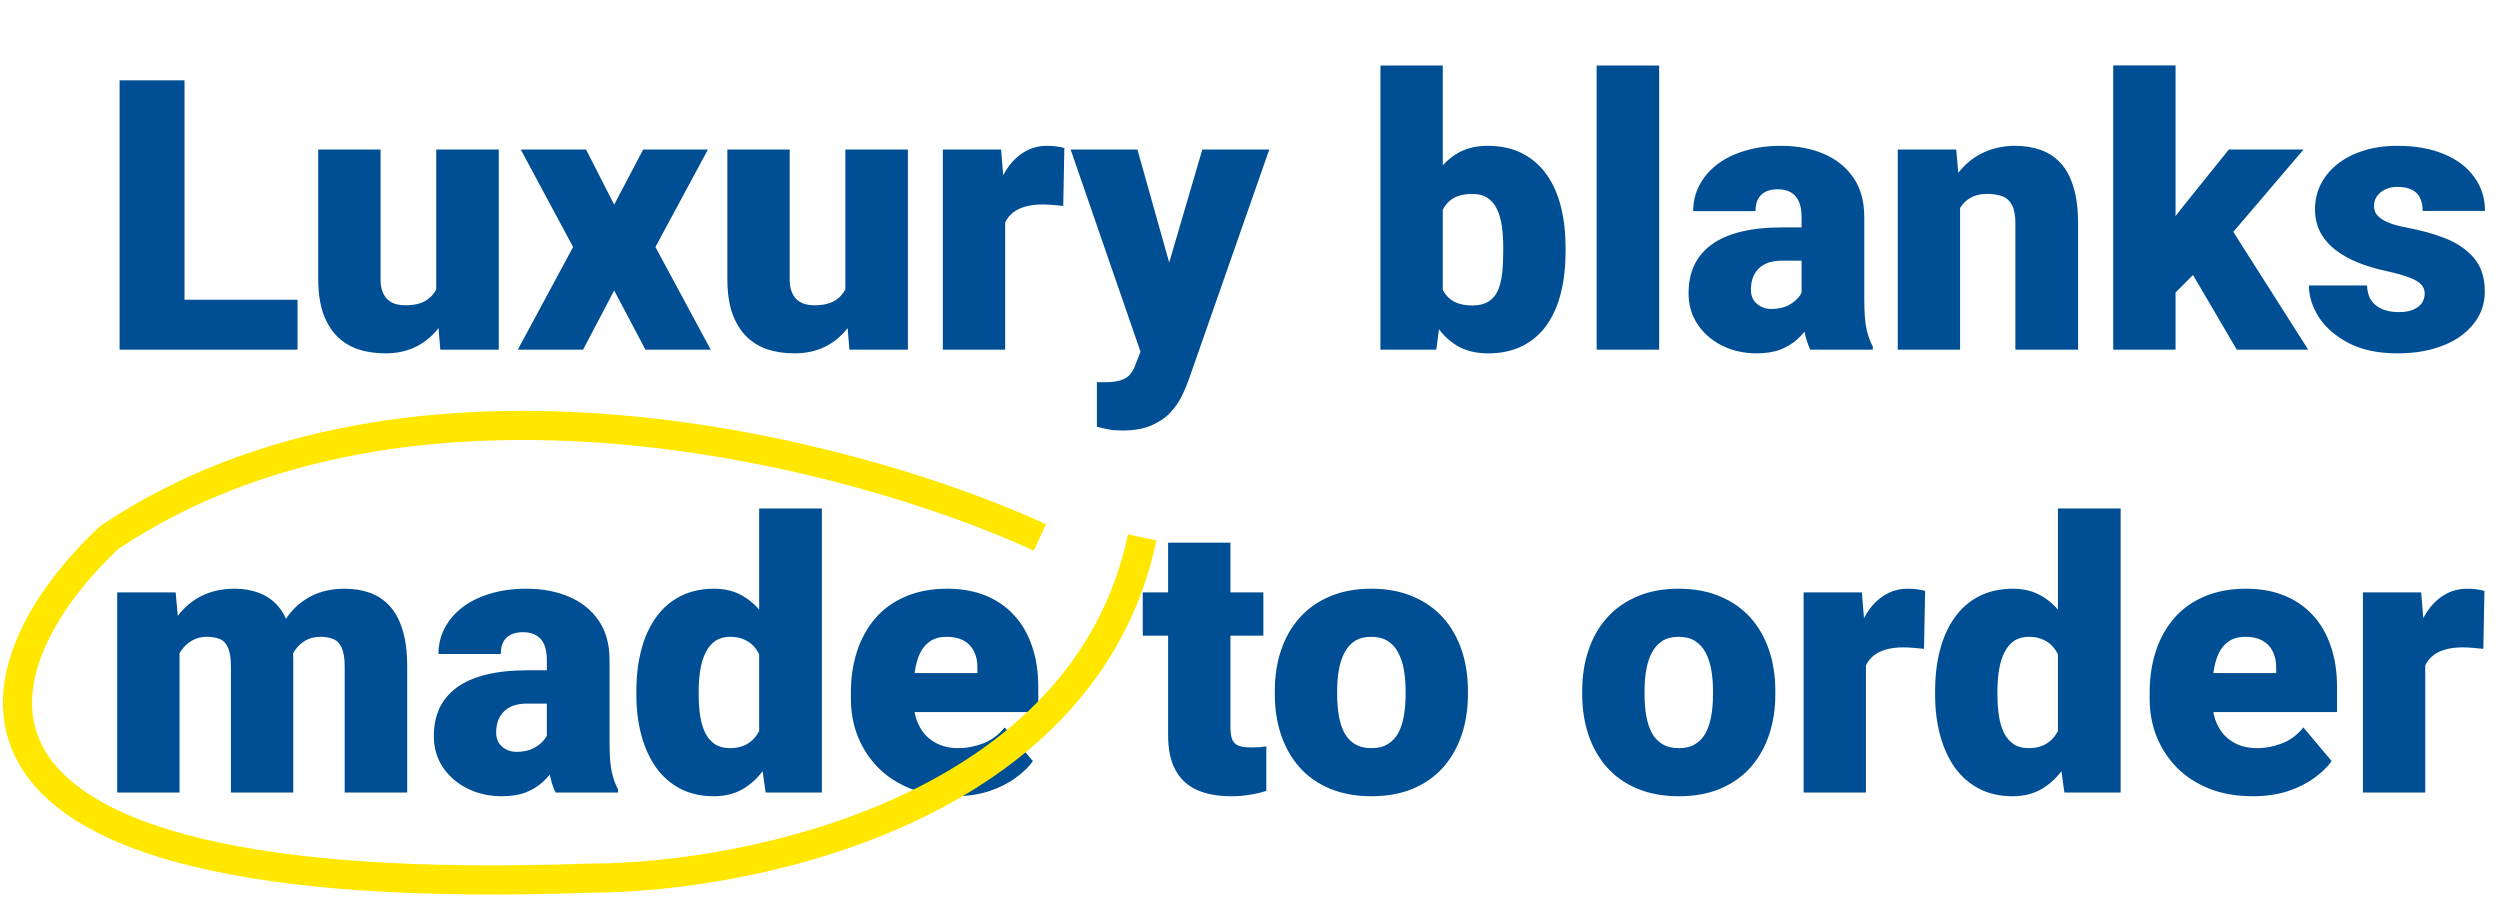
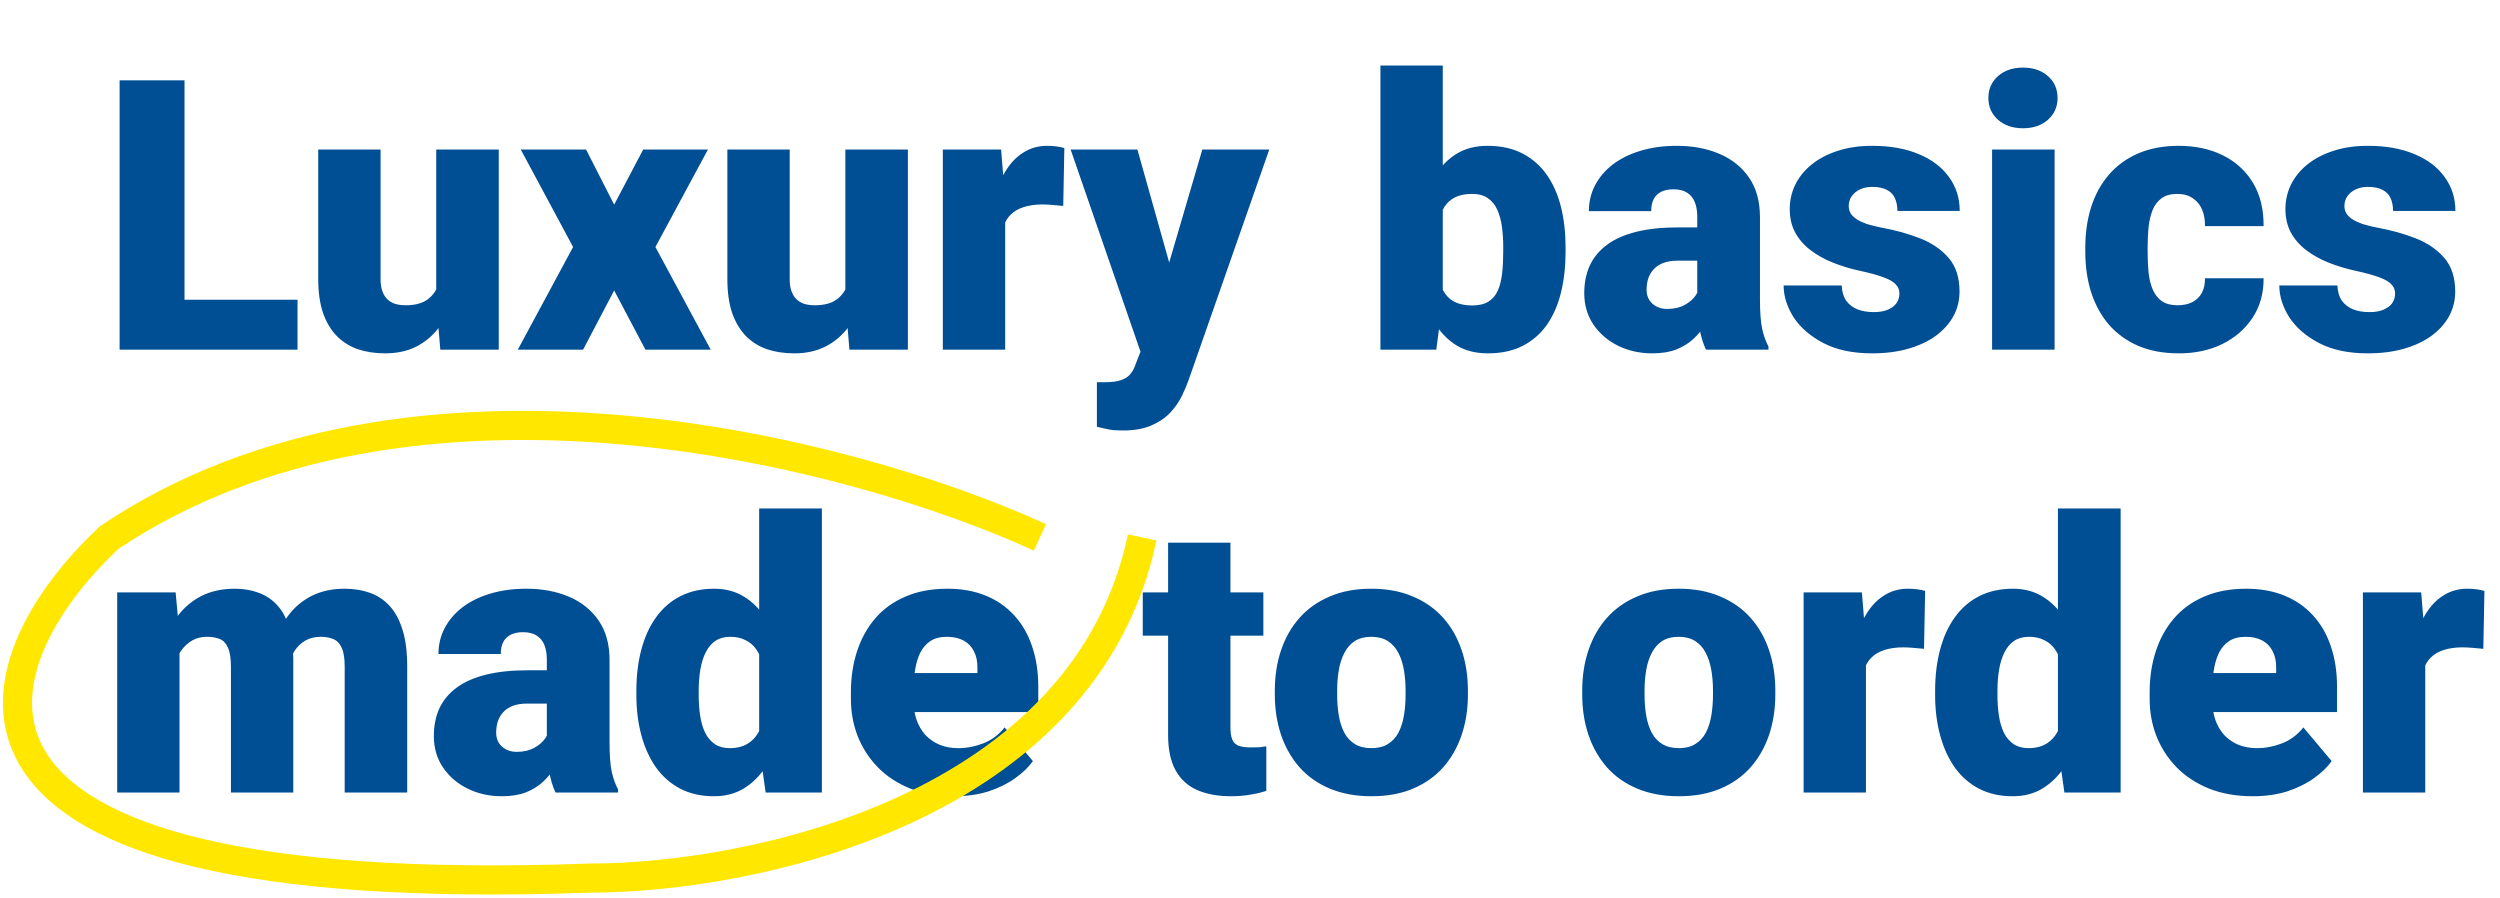
<svg xmlns="http://www.w3.org/2000/svg" width="429" height="154" viewBox="0 0 429 154" fill="none">
-   <path d="M51.055 51.431V60H27.696V51.431H51.055ZM31.663 13.789V60H20.523V13.789H31.663ZM74.859 51.653V25.659H85.586V60H75.557L74.859 51.653ZM75.874 44.67L78.668 44.607C78.668 46.913 78.392 49.05 77.842 51.018C77.292 52.965 76.478 54.657 75.398 56.096C74.341 57.535 73.029 58.656 71.463 59.46C69.918 60.243 68.13 60.635 66.099 60.635C64.406 60.635 62.851 60.402 61.434 59.937C60.037 59.45 58.831 58.699 57.815 57.683C56.8 56.646 56.006 55.324 55.435 53.716C54.885 52.087 54.61 50.14 54.61 47.876V25.659H65.306V47.94C65.306 48.701 65.401 49.357 65.591 49.907C65.782 50.457 66.057 50.923 66.416 51.304C66.776 51.663 67.221 51.938 67.749 52.129C68.3 52.298 68.924 52.383 69.622 52.383C71.23 52.383 72.489 52.044 73.399 51.367C74.309 50.69 74.944 49.77 75.303 48.606C75.684 47.442 75.874 46.13 75.874 44.67ZM100.567 25.659L105.391 35.117L110.374 25.659H121.482L112.469 42.385L121.958 60H110.755L105.391 49.844L100.059 60H88.856L98.345 42.385L89.363 25.659H100.567ZM145.064 51.653V25.659H155.792V60H145.762L145.064 51.653ZM146.08 44.67L148.873 44.607C148.873 46.913 148.597 49.05 148.047 51.018C147.497 52.965 146.683 54.657 145.604 56.096C144.546 57.535 143.234 58.656 141.668 59.46C140.123 60.243 138.335 60.635 136.304 60.635C134.611 60.635 133.056 60.402 131.639 59.937C130.242 59.45 129.036 58.699 128.021 57.683C127.005 56.646 126.211 55.324 125.64 53.716C125.09 52.087 124.815 50.14 124.815 47.876V25.659H135.511V47.94C135.511 48.701 135.606 49.357 135.796 49.907C135.987 50.457 136.262 50.923 136.622 51.304C136.981 51.663 137.426 51.938 137.955 52.129C138.505 52.298 139.129 52.383 139.827 52.383C141.435 52.383 142.694 52.044 143.604 51.367C144.514 50.69 145.149 49.77 145.508 48.606C145.889 47.442 146.08 46.13 146.08 44.67ZM172.486 34.165V60H161.79V25.659H171.788L172.486 34.165ZM182.642 25.405L182.452 35.339C182.028 35.297 181.457 35.244 180.738 35.181C180.018 35.117 179.415 35.085 178.929 35.085C177.68 35.085 176.601 35.234 175.691 35.53C174.803 35.805 174.062 36.228 173.47 36.799C172.898 37.349 172.475 38.048 172.2 38.894C171.946 39.74 171.83 40.724 171.851 41.846L169.915 40.576C169.915 38.27 170.137 36.175 170.582 34.292C171.047 32.388 171.703 30.748 172.549 29.373C173.396 27.976 174.422 26.908 175.628 26.167C176.834 25.405 178.188 25.024 179.69 25.024C180.219 25.024 180.738 25.056 181.246 25.12C181.775 25.183 182.24 25.278 182.642 25.405ZM197.432 55.969L206.319 25.659H217.808L204.002 65.11C203.706 65.977 203.314 66.908 202.828 67.903C202.341 68.918 201.674 69.881 200.828 70.791C199.982 71.701 198.892 72.441 197.559 73.013C196.247 73.584 194.618 73.87 192.671 73.87C191.635 73.87 190.873 73.817 190.386 73.711C189.921 73.626 189.201 73.468 188.228 73.235V65.586C188.503 65.586 188.736 65.586 188.926 65.586C189.138 65.586 189.371 65.586 189.625 65.586C190.767 65.586 191.677 65.47 192.354 65.237C193.052 65.004 193.581 64.665 193.941 64.221C194.322 63.777 194.618 63.237 194.83 62.602L197.432 55.969ZM195.179 25.659L201.939 49.685L203.113 61.016H195.94L183.721 25.659H195.179ZM236.883 11.25H247.579V51.558L246.468 60H236.883V11.25ZM268.653 42.449V43.115C268.653 45.718 268.388 48.088 267.859 50.225C267.33 52.362 266.516 54.213 265.416 55.779C264.315 57.323 262.929 58.519 261.258 59.365C259.586 60.212 257.608 60.635 255.323 60.635C253.249 60.635 251.472 60.19 249.991 59.302C248.51 58.392 247.272 57.144 246.277 55.557C245.283 53.949 244.479 52.097 243.865 50.002C243.252 47.887 242.765 45.623 242.405 43.21V42.417C242.765 40.026 243.252 37.783 243.865 35.688C244.479 33.573 245.283 31.721 246.277 30.134C247.272 28.526 248.499 27.278 249.959 26.389C251.44 25.479 253.207 25.024 255.259 25.024C257.566 25.024 259.555 25.458 261.226 26.326C262.919 27.193 264.315 28.41 265.416 29.976C266.516 31.541 267.33 33.382 267.859 35.498C268.388 37.614 268.653 39.931 268.653 42.449ZM257.957 43.115V42.449C257.957 41.2 257.883 40.026 257.735 38.926C257.587 37.825 257.322 36.852 256.941 36.006C256.561 35.16 256.021 34.493 255.323 34.006C254.625 33.52 253.715 33.276 252.593 33.276C251.451 33.276 250.488 33.467 249.705 33.848C248.943 34.228 248.33 34.779 247.864 35.498C247.42 36.196 247.103 37.064 246.912 38.101C246.722 39.116 246.637 40.269 246.658 41.56V44.067C246.616 45.824 246.775 47.326 247.134 48.574C247.494 49.823 248.118 50.775 249.007 51.431C249.896 52.087 251.112 52.415 252.657 52.415C253.799 52.415 254.72 52.192 255.418 51.748C256.137 51.304 256.677 50.669 257.037 49.844C257.396 49.019 257.64 48.035 257.767 46.892C257.894 45.749 257.957 44.491 257.957 43.115ZM284.712 11.25V60H273.985V11.25H284.712ZM309.151 51.367V37.212C309.151 36.239 309.013 35.403 308.738 34.705C308.463 34.006 308.029 33.467 307.437 33.086C306.845 32.684 306.051 32.483 305.057 32.483C304.253 32.483 303.565 32.62 302.994 32.895C302.422 33.171 301.989 33.583 301.692 34.133C301.396 34.683 301.248 35.382 301.248 36.228H290.552C290.552 34.641 290.901 33.171 291.6 31.816C292.319 30.441 293.335 29.246 294.646 28.23C295.979 27.214 297.566 26.431 299.407 25.881C301.269 25.31 303.343 25.024 305.628 25.024C308.357 25.024 310.791 25.479 312.928 26.389C315.086 27.299 316.789 28.664 318.038 30.483C319.286 32.282 319.91 34.546 319.91 37.275V51.335C319.91 53.578 320.037 55.282 320.291 56.445C320.545 57.588 320.905 58.593 321.37 59.46V60H310.643C310.135 58.942 309.754 57.651 309.5 56.128C309.267 54.583 309.151 52.996 309.151 51.367ZM310.452 39.021L310.516 44.734H305.787C304.792 44.734 303.946 44.871 303.248 45.147C302.57 45.422 302.02 45.802 301.597 46.289C301.195 46.755 300.899 47.283 300.708 47.876C300.539 48.468 300.455 49.093 300.455 49.748C300.455 50.383 300.603 50.955 300.899 51.462C301.216 51.949 301.639 52.33 302.168 52.605C302.697 52.88 303.29 53.018 303.946 53.018C305.131 53.018 306.136 52.795 306.961 52.351C307.807 51.886 308.453 51.325 308.897 50.669C309.341 50.013 309.563 49.399 309.563 48.828L311.912 53.208C311.489 54.054 311.002 54.911 310.452 55.779C309.923 56.646 309.257 57.45 308.453 58.191C307.67 58.91 306.707 59.503 305.564 59.968C304.422 60.413 303.036 60.635 301.407 60.635C299.291 60.635 297.344 60.201 295.567 59.334C293.811 58.466 292.404 57.26 291.346 55.715C290.288 54.15 289.759 52.351 289.759 50.32C289.759 48.542 290.076 46.956 290.711 45.559C291.367 44.163 292.351 42.978 293.663 42.004C294.974 41.031 296.646 40.291 298.677 39.783C300.708 39.275 303.099 39.021 305.85 39.021H310.452ZM336.351 32.991V60H325.655V25.659H335.684L336.351 32.991ZM335.081 41.655L332.574 41.719C332.574 39.095 332.891 36.757 333.526 34.705C334.161 32.631 335.06 30.875 336.224 29.436C337.387 27.997 338.773 26.908 340.381 26.167C342.011 25.405 343.82 25.024 345.809 25.024C347.396 25.024 348.845 25.257 350.157 25.723C351.49 26.188 352.632 26.939 353.584 27.976C354.558 29.013 355.298 30.388 355.806 32.102C356.335 33.795 356.6 35.889 356.6 38.386V60H345.84V38.355C345.84 36.979 345.65 35.932 345.269 35.212C344.888 34.472 344.338 33.964 343.619 33.689C342.899 33.414 342.021 33.276 340.984 33.276C339.884 33.276 338.953 33.488 338.191 33.911C337.43 34.334 336.816 34.927 336.351 35.688C335.906 36.429 335.578 37.307 335.367 38.323C335.176 39.338 335.081 40.449 335.081 41.655ZM373.326 11.218V60H362.63V11.218H373.326ZM395.289 25.659L380.372 43.147L372.564 50.955L367.898 44.163L374.405 35.688L382.466 25.659H395.289ZM383.831 60L374.659 44.353L382.562 38.735L396.082 60H383.831ZM416.077 50.352C416.077 49.759 415.876 49.251 415.474 48.828C415.093 48.384 414.416 47.982 413.443 47.622C412.47 47.241 411.105 46.86 409.349 46.48C407.677 46.12 406.101 45.644 404.62 45.051C403.16 44.459 401.88 43.739 400.779 42.893C399.679 42.047 398.812 41.042 398.177 39.878C397.563 38.714 397.256 37.381 397.256 35.879C397.256 34.419 397.563 33.044 398.177 31.753C398.812 30.441 399.732 29.288 400.938 28.294C402.165 27.278 403.657 26.484 405.413 25.913C407.169 25.321 409.169 25.024 411.412 25.024C414.501 25.024 417.167 25.5 419.41 26.453C421.653 27.384 423.377 28.695 424.583 30.388C425.81 32.06 426.424 33.996 426.424 36.196H415.728C415.728 35.329 415.58 34.588 415.284 33.975C415.009 33.361 414.554 32.895 413.919 32.578C413.284 32.24 412.438 32.07 411.38 32.07C410.639 32.07 409.962 32.208 409.349 32.483C408.756 32.758 408.28 33.139 407.92 33.626C407.561 34.112 407.381 34.683 407.381 35.339C407.381 35.805 407.487 36.228 407.698 36.609C407.931 36.969 408.28 37.307 408.746 37.624C409.211 37.921 409.804 38.196 410.523 38.45C411.242 38.682 412.11 38.894 413.125 39.084C415.432 39.508 417.59 40.111 419.6 40.894C421.61 41.676 423.239 42.787 424.488 44.226C425.757 45.665 426.392 47.601 426.392 50.034C426.392 51.558 426.043 52.965 425.345 54.255C424.646 55.525 423.641 56.646 422.33 57.62C421.018 58.572 419.441 59.312 417.601 59.841C415.76 60.37 413.686 60.635 411.38 60.635C408.1 60.635 405.328 60.053 403.064 58.889C400.8 57.704 399.087 56.223 397.923 54.446C396.78 52.647 396.209 50.828 396.209 48.987H406.175C406.217 50.045 406.471 50.912 406.937 51.589C407.423 52.266 408.069 52.764 408.873 53.081C409.677 53.398 410.608 53.557 411.666 53.557C412.639 53.557 413.443 53.42 414.078 53.145C414.734 52.87 415.231 52.499 415.569 52.034C415.908 51.547 416.077 50.986 416.077 50.352ZM30.806 108.927V136H20.11V101.659H30.14L30.806 108.927ZM29.505 117.655L27.061 117.719C27.061 115.307 27.347 113.085 27.918 111.054C28.489 109.022 29.336 107.256 30.457 105.753C31.578 104.251 32.954 103.087 34.583 102.262C36.233 101.437 38.138 101.024 40.296 101.024C41.798 101.024 43.163 101.257 44.39 101.723C45.617 102.167 46.675 102.876 47.564 103.849C48.453 104.801 49.13 106.05 49.595 107.594C50.082 109.118 50.325 110.948 50.325 113.085V136H39.629V114.45C39.629 112.99 39.46 111.889 39.122 111.149C38.804 110.408 38.339 109.911 37.725 109.657C37.111 109.403 36.36 109.276 35.472 109.276C34.541 109.276 33.705 109.488 32.964 109.911C32.224 110.334 31.589 110.927 31.06 111.688C30.552 112.429 30.161 113.307 29.886 114.323C29.632 115.338 29.505 116.449 29.505 117.655ZM49.119 117.655L46.136 117.719C46.136 115.307 46.4 113.085 46.929 111.054C47.479 109.022 48.294 107.256 49.373 105.753C50.473 104.251 51.838 103.087 53.467 102.262C55.096 101.437 56.99 101.024 59.148 101.024C60.714 101.024 62.153 101.257 63.465 101.723C64.777 102.188 65.909 102.939 66.861 103.976C67.813 105.013 68.553 106.388 69.082 108.102C69.612 109.795 69.876 111.889 69.876 114.386V136H59.148V114.386C59.148 112.969 58.979 111.9 58.641 111.181C58.323 110.44 57.858 109.943 57.244 109.689C56.63 109.414 55.901 109.276 55.054 109.276C54.039 109.276 53.16 109.488 52.42 109.911C51.679 110.334 51.055 110.927 50.547 111.688C50.061 112.429 49.701 113.307 49.468 114.323C49.236 115.338 49.119 116.449 49.119 117.655ZM93.838 127.367V113.212C93.838 112.239 93.701 111.403 93.426 110.705C93.151 110.006 92.717 109.467 92.124 109.086C91.532 108.684 90.739 108.483 89.744 108.483C88.94 108.483 88.252 108.62 87.681 108.896C87.11 109.171 86.676 109.583 86.38 110.133C86.084 110.683 85.936 111.382 85.936 112.228H75.24C75.24 110.641 75.589 109.171 76.287 107.816C77.007 106.441 78.022 105.246 79.334 104.23C80.667 103.214 82.254 102.431 84.095 101.881C85.957 101.31 88.03 101.024 90.315 101.024C93.045 101.024 95.478 101.479 97.615 102.389C99.773 103.299 101.477 104.664 102.725 106.483C103.973 108.282 104.598 110.546 104.598 113.275V127.335C104.598 129.578 104.725 131.282 104.979 132.445C105.232 133.588 105.592 134.593 106.058 135.46V136H95.33C94.822 134.942 94.441 133.651 94.188 132.128C93.955 130.583 93.838 128.996 93.838 127.367ZM95.14 115.021L95.203 120.734H90.474C89.48 120.734 88.633 120.871 87.935 121.146C87.258 121.422 86.708 121.802 86.285 122.289C85.883 122.755 85.586 123.284 85.396 123.876C85.227 124.468 85.142 125.093 85.142 125.749C85.142 126.383 85.29 126.955 85.586 127.462C85.904 127.949 86.327 128.33 86.856 128.605C87.385 128.88 87.977 129.018 88.633 129.018C89.818 129.018 90.823 128.795 91.648 128.351C92.495 127.886 93.14 127.325 93.585 126.669C94.029 126.013 94.251 125.399 94.251 124.828L96.6 129.208C96.176 130.054 95.69 130.911 95.14 131.779C94.611 132.646 93.944 133.45 93.14 134.191C92.357 134.91 91.394 135.503 90.252 135.968C89.109 136.413 87.724 136.635 86.094 136.635C83.978 136.635 82.032 136.201 80.254 135.333C78.498 134.466 77.091 133.26 76.033 131.715C74.975 130.15 74.446 128.351 74.446 126.32C74.446 124.542 74.764 122.956 75.398 121.559C76.054 120.163 77.038 118.978 78.35 118.004C79.662 117.031 81.334 116.291 83.365 115.783C85.396 115.275 87.787 115.021 90.538 115.021H95.14ZM130.274 128.129V87.25H141.033V136H131.385L130.274 128.129ZM109.2 119.242V118.576C109.2 115.973 109.485 113.603 110.057 111.466C110.628 109.308 111.474 107.457 112.596 105.912C113.717 104.346 115.114 103.14 116.785 102.294C118.457 101.448 120.382 101.024 122.562 101.024C124.508 101.024 126.211 101.479 127.671 102.389C129.131 103.278 130.38 104.526 131.417 106.134C132.453 107.742 133.3 109.625 133.956 111.784C134.611 113.921 135.109 116.227 135.447 118.703V119.496C135.109 121.824 134.611 124.024 133.956 126.098C133.3 128.15 132.453 129.97 131.417 131.557C130.38 133.144 129.121 134.392 127.64 135.302C126.18 136.19 124.466 136.635 122.498 136.635C120.319 136.635 118.393 136.201 116.722 135.333C115.071 134.466 113.685 133.249 112.564 131.684C111.464 130.118 110.628 128.277 110.057 126.161C109.485 124.045 109.2 121.739 109.2 119.242ZM119.896 118.576V119.242C119.896 120.533 119.98 121.728 120.149 122.829C120.319 123.929 120.604 124.902 121.006 125.749C121.43 126.574 121.98 127.219 122.657 127.685C123.355 128.15 124.212 128.383 125.228 128.383C126.603 128.383 127.735 128.055 128.624 127.399C129.533 126.743 130.2 125.812 130.623 124.606C131.067 123.4 131.258 121.982 131.194 120.353V117.846C131.237 116.449 131.141 115.222 130.909 114.164C130.676 113.085 130.306 112.186 129.798 111.466C129.311 110.747 128.687 110.207 127.925 109.848C127.185 109.467 126.307 109.276 125.291 109.276C124.297 109.276 123.45 109.509 122.752 109.975C122.075 110.44 121.525 111.096 121.102 111.942C120.678 112.768 120.372 113.751 120.181 114.894C119.991 116.015 119.896 117.243 119.896 118.576ZM163.726 136.635C160.933 136.635 158.436 136.201 156.236 135.333C154.035 134.445 152.173 133.228 150.65 131.684C149.148 130.139 147.994 128.362 147.19 126.352C146.408 124.341 146.016 122.215 146.016 119.972V118.766C146.016 116.248 146.365 113.921 147.063 111.784C147.762 109.625 148.799 107.742 150.174 106.134C151.549 104.526 153.274 103.278 155.347 102.389C157.421 101.479 159.833 101.024 162.583 101.024C165.017 101.024 167.196 101.416 169.122 102.199C171.047 102.982 172.676 104.103 174.009 105.563C175.363 107.023 176.39 108.79 177.088 110.863C177.807 112.937 178.167 115.264 178.167 117.846V122.194H150.11V115.497H167.725V114.672C167.746 113.529 167.545 112.556 167.122 111.752C166.72 110.948 166.128 110.334 165.345 109.911C164.562 109.488 163.61 109.276 162.488 109.276C161.325 109.276 160.362 109.53 159.6 110.038C158.86 110.546 158.278 111.244 157.854 112.133C157.452 113 157.167 114.005 156.998 115.148C156.828 116.291 156.744 117.497 156.744 118.766V119.972C156.744 121.242 156.913 122.395 157.251 123.432C157.611 124.468 158.119 125.357 158.775 126.098C159.452 126.817 160.256 127.378 161.187 127.78C162.139 128.182 163.218 128.383 164.424 128.383C165.884 128.383 167.323 128.108 168.741 127.558C170.158 127.007 171.375 126.098 172.391 124.828L177.247 130.604C176.548 131.599 175.554 132.562 174.263 133.493C172.994 134.424 171.47 135.185 169.693 135.778C167.916 136.349 165.927 136.635 163.726 136.635ZM216.792 101.659V109.086H196.099V101.659H216.792ZM200.447 93.122H211.143V124.796C211.143 125.706 211.249 126.415 211.46 126.923C211.672 127.41 212.032 127.759 212.54 127.97C213.069 128.161 213.767 128.256 214.634 128.256C215.248 128.256 215.756 128.245 216.158 128.224C216.56 128.182 216.941 128.129 217.3 128.065V135.714C216.39 136.011 215.438 136.233 214.444 136.381C213.449 136.55 212.391 136.635 211.27 136.635C208.985 136.635 207.028 136.275 205.398 135.556C203.79 134.836 202.563 133.704 201.717 132.16C200.87 130.615 200.447 128.605 200.447 126.129V93.122ZM218.76 119.179V118.512C218.76 115.994 219.12 113.677 219.839 111.562C220.559 109.424 221.617 107.573 223.013 106.007C224.41 104.442 226.134 103.225 228.187 102.357C230.239 101.469 232.609 101.024 235.296 101.024C238.004 101.024 240.385 101.469 242.437 102.357C244.511 103.225 246.246 104.442 247.642 106.007C249.039 107.573 250.097 109.424 250.816 111.562C251.535 113.677 251.895 115.994 251.895 118.512V119.179C251.895 121.675 251.535 123.992 250.816 126.129C250.097 128.245 249.039 130.097 247.642 131.684C246.246 133.249 244.521 134.466 242.469 135.333C240.416 136.201 238.047 136.635 235.359 136.635C232.672 136.635 230.292 136.201 228.218 135.333C226.145 134.466 224.41 133.249 223.013 131.684C221.617 130.097 220.559 128.245 219.839 126.129C219.12 123.992 218.76 121.675 218.76 119.179ZM229.456 118.512V119.179C229.456 120.469 229.551 121.675 229.742 122.797C229.932 123.918 230.25 124.902 230.694 125.749C231.138 126.574 231.741 127.219 232.503 127.685C233.265 128.15 234.217 128.383 235.359 128.383C236.481 128.383 237.412 128.15 238.152 127.685C238.914 127.219 239.517 126.574 239.961 125.749C240.406 124.902 240.723 123.918 240.914 122.797C241.104 121.675 241.199 120.469 241.199 119.179V118.512C241.199 117.264 241.104 116.09 240.914 114.989C240.723 113.868 240.406 112.884 239.961 112.038C239.517 111.17 238.914 110.493 238.152 110.006C237.391 109.52 236.438 109.276 235.296 109.276C234.174 109.276 233.233 109.52 232.471 110.006C231.731 110.493 231.138 111.17 230.694 112.038C230.25 112.884 229.932 113.868 229.742 114.989C229.551 116.09 229.456 117.264 229.456 118.512ZM271.509 119.179V118.512C271.509 115.994 271.869 113.677 272.588 111.562C273.308 109.424 274.366 107.573 275.762 106.007C277.159 104.442 278.883 103.225 280.936 102.357C282.988 101.469 285.358 101.024 288.045 101.024C290.753 101.024 293.134 101.469 295.186 102.357C297.26 103.225 298.995 104.442 300.391 106.007C301.788 107.573 302.846 109.424 303.565 111.562C304.284 113.677 304.644 115.994 304.644 118.512V119.179C304.644 121.675 304.284 123.992 303.565 126.129C302.846 128.245 301.788 130.097 300.391 131.684C298.995 133.249 297.27 134.466 295.218 135.333C293.165 136.201 290.796 136.635 288.108 136.635C285.421 136.635 283.041 136.201 280.967 135.333C278.894 134.466 277.159 133.249 275.762 131.684C274.366 130.097 273.308 128.245 272.588 126.129C271.869 123.992 271.509 121.675 271.509 119.179ZM282.205 118.512V119.179C282.205 120.469 282.3 121.675 282.491 122.797C282.681 123.918 282.999 124.902 283.443 125.749C283.887 126.574 284.49 127.219 285.252 127.685C286.014 128.15 286.966 128.383 288.108 128.383C289.23 128.383 290.161 128.15 290.901 127.685C291.663 127.219 292.266 126.574 292.71 125.749C293.155 124.902 293.472 123.918 293.663 122.797C293.853 121.675 293.948 120.469 293.948 119.179V118.512C293.948 117.264 293.853 116.09 293.663 114.989C293.472 113.868 293.155 112.884 292.71 112.038C292.266 111.17 291.663 110.493 290.901 110.006C290.14 109.52 289.188 109.276 288.045 109.276C286.924 109.276 285.982 109.52 285.22 110.006C284.48 110.493 283.887 111.17 283.443 112.038C282.999 112.884 282.681 113.868 282.491 114.989C282.3 116.09 282.205 117.264 282.205 118.512ZM320.196 110.165V136H309.5V101.659H319.498L320.196 110.165ZM330.352 101.405L330.162 111.339C329.738 111.297 329.167 111.244 328.448 111.181C327.728 111.117 327.125 111.085 326.639 111.085C325.39 111.085 324.311 111.234 323.401 111.53C322.513 111.805 321.772 112.228 321.18 112.799C320.608 113.349 320.185 114.048 319.91 114.894C319.656 115.74 319.54 116.724 319.561 117.846L317.625 116.576C317.625 114.27 317.847 112.175 318.292 110.292C318.757 108.388 319.413 106.748 320.259 105.373C321.106 103.976 322.132 102.908 323.338 102.167C324.544 101.405 325.898 101.024 327.4 101.024C327.929 101.024 328.448 101.056 328.956 101.12C329.485 101.183 329.95 101.278 330.352 101.405ZM353.14 128.129V87.25H363.899V136H354.251L353.14 128.129ZM332.066 119.242V118.576C332.066 115.973 332.352 113.603 332.923 111.466C333.494 109.308 334.34 107.457 335.462 105.912C336.583 104.346 337.98 103.14 339.651 102.294C341.323 101.448 343.248 101.024 345.428 101.024C347.374 101.024 349.078 101.479 350.538 102.389C351.998 103.278 353.246 104.526 354.283 106.134C355.319 107.742 356.166 109.625 356.822 111.784C357.478 113.921 357.975 116.227 358.313 118.703V119.496C357.975 121.824 357.478 124.024 356.822 126.098C356.166 128.15 355.319 129.97 354.283 131.557C353.246 133.144 351.987 134.392 350.506 135.302C349.046 136.19 347.332 136.635 345.364 136.635C343.185 136.635 341.259 136.201 339.588 135.333C337.938 134.466 336.552 133.249 335.43 131.684C334.33 130.118 333.494 128.277 332.923 126.161C332.352 124.045 332.066 121.739 332.066 119.242ZM342.762 118.576V119.242C342.762 120.533 342.846 121.728 343.016 122.829C343.185 123.929 343.471 124.902 343.873 125.749C344.296 126.574 344.846 127.219 345.523 127.685C346.221 128.15 347.078 128.383 348.094 128.383C349.469 128.383 350.601 128.055 351.49 127.399C352.4 126.743 353.066 125.812 353.489 124.606C353.934 123.4 354.124 121.982 354.061 120.353V117.846C354.103 116.449 354.008 115.222 353.775 114.164C353.542 113.085 353.172 112.186 352.664 111.466C352.177 110.747 351.553 110.207 350.792 109.848C350.051 109.467 349.173 109.276 348.157 109.276C347.163 109.276 346.316 109.509 345.618 109.975C344.941 110.44 344.391 111.096 343.968 111.942C343.545 112.768 343.238 113.751 343.047 114.894C342.857 116.015 342.762 117.243 342.762 118.576ZM386.592 136.635C383.799 136.635 381.303 136.201 379.102 135.333C376.902 134.445 375.04 133.228 373.516 131.684C372.014 130.139 370.861 128.362 370.057 126.352C369.274 124.341 368.882 122.215 368.882 119.972V118.766C368.882 116.248 369.231 113.921 369.93 111.784C370.628 109.625 371.665 107.742 373.04 106.134C374.415 104.526 376.14 103.278 378.213 102.389C380.287 101.479 382.699 101.024 385.45 101.024C387.883 101.024 390.062 101.416 391.988 102.199C393.913 102.982 395.542 104.103 396.875 105.563C398.23 107.023 399.256 108.79 399.954 110.863C400.674 112.937 401.033 115.264 401.033 117.846V122.194H372.977V115.497H390.591V114.672C390.612 113.529 390.411 112.556 389.988 111.752C389.586 110.948 388.994 110.334 388.211 109.911C387.428 109.488 386.476 109.276 385.354 109.276C384.191 109.276 383.228 109.53 382.466 110.038C381.726 110.546 381.144 111.244 380.721 112.133C380.319 113 380.033 114.005 379.864 115.148C379.694 116.291 379.61 117.497 379.61 118.766V119.972C379.61 121.242 379.779 122.395 380.118 123.432C380.477 124.468 380.985 125.357 381.641 126.098C382.318 126.817 383.122 127.378 384.053 127.78C385.005 128.182 386.084 128.383 387.291 128.383C388.75 128.383 390.189 128.108 391.607 127.558C393.025 127.007 394.241 126.098 395.257 124.828L400.113 130.604C399.415 131.599 398.42 132.562 397.129 133.493C395.86 134.424 394.336 135.185 392.559 135.778C390.782 136.349 388.793 136.635 386.592 136.635ZM416.172 110.165V136H405.477V101.659H415.474L416.172 110.165ZM426.329 101.405L426.138 111.339C425.715 111.297 425.144 111.244 424.424 111.181C423.705 111.117 423.102 111.085 422.615 111.085C421.367 111.085 420.288 111.234 419.378 111.53C418.489 111.805 417.749 112.228 417.156 112.799C416.585 113.349 416.162 114.048 415.887 114.894C415.633 115.74 415.516 116.724 415.538 117.846L413.602 116.576C413.602 114.27 413.824 112.175 414.268 110.292C414.734 108.388 415.389 106.748 416.236 105.373C417.082 103.976 418.108 102.908 419.314 102.167C420.521 101.405 421.875 101.024 423.377 101.024C423.906 101.024 424.424 101.056 424.932 101.12C425.461 101.183 425.927 101.278 426.329 101.405Z" fill="#004E93" />
+   <path d="M51.055 51.431V60H27.696V51.431H51.055ZM31.663 13.789V60H20.523V13.789H31.663ZM74.859 51.653V25.659H85.586V60H75.557L74.859 51.653ZM75.874 44.67L78.668 44.607C78.668 46.913 78.392 49.05 77.842 51.018C77.292 52.965 76.478 54.657 75.398 56.096C74.341 57.535 73.029 58.656 71.463 59.46C69.918 60.243 68.13 60.635 66.099 60.635C64.406 60.635 62.851 60.402 61.434 59.937C60.037 59.45 58.831 58.699 57.815 57.683C56.8 56.646 56.006 55.324 55.435 53.716C54.885 52.087 54.61 50.14 54.61 47.876V25.659H65.306V47.94C65.306 48.701 65.401 49.357 65.591 49.907C65.782 50.457 66.057 50.923 66.416 51.304C66.776 51.663 67.221 51.938 67.749 52.129C68.3 52.298 68.924 52.383 69.622 52.383C71.23 52.383 72.489 52.044 73.399 51.367C74.309 50.69 74.944 49.77 75.303 48.606C75.684 47.442 75.874 46.13 75.874 44.67ZM100.567 25.659L105.391 35.117L110.374 25.659H121.482L112.469 42.385L121.958 60H110.755L105.391 49.844L100.059 60H88.856L98.345 42.385L89.363 25.659H100.567ZM145.064 51.653V25.659H155.792V60H145.762L145.064 51.653ZM146.08 44.67L148.873 44.607C148.873 46.913 148.597 49.05 148.047 51.018C147.497 52.965 146.683 54.657 145.604 56.096C144.546 57.535 143.234 58.656 141.668 59.46C140.123 60.243 138.335 60.635 136.304 60.635C134.611 60.635 133.056 60.402 131.639 59.937C130.242 59.45 129.036 58.699 128.021 57.683C127.005 56.646 126.211 55.324 125.64 53.716C125.09 52.087 124.815 50.14 124.815 47.876V25.659H135.511V47.94C135.511 48.701 135.606 49.357 135.796 49.907C135.987 50.457 136.262 50.923 136.622 51.304C136.981 51.663 137.426 51.938 137.955 52.129C138.505 52.298 139.129 52.383 139.827 52.383C141.435 52.383 142.694 52.044 143.604 51.367C144.514 50.69 145.149 49.77 145.508 48.606C145.889 47.442 146.08 46.13 146.08 44.67ZM172.486 34.165V60H161.79V25.659H171.788L172.486 34.165ZM182.642 25.405L182.452 35.339C182.028 35.297 181.457 35.244 180.738 35.181C180.018 35.117 179.415 35.085 178.929 35.085C177.68 35.085 176.601 35.234 175.691 35.53C174.803 35.805 174.062 36.228 173.47 36.799C172.898 37.349 172.475 38.048 172.2 38.894C171.946 39.74 171.83 40.724 171.851 41.846L169.915 40.576C169.915 38.27 170.137 36.175 170.582 34.292C171.047 32.388 171.703 30.748 172.549 29.373C173.396 27.976 174.422 26.908 175.628 26.167C176.834 25.405 178.188 25.024 179.69 25.024C180.219 25.024 180.738 25.056 181.246 25.12C181.775 25.183 182.24 25.278 182.642 25.405ZM197.432 55.969L206.319 25.659H217.808L204.002 65.11C203.706 65.977 203.314 66.908 202.828 67.903C202.341 68.918 201.674 69.881 200.828 70.791C199.982 71.701 198.892 72.441 197.559 73.013C196.247 73.584 194.618 73.87 192.671 73.87C191.635 73.87 190.873 73.817 190.386 73.711C189.921 73.626 189.201 73.468 188.228 73.235V65.586C188.503 65.586 188.736 65.586 188.926 65.586C189.138 65.586 189.371 65.586 189.625 65.586C190.767 65.586 191.677 65.47 192.354 65.237C193.052 65.004 193.581 64.665 193.941 64.221C194.322 63.777 194.618 63.237 194.83 62.602L197.432 55.969ZM195.179 25.659L201.939 49.685L203.113 61.016H195.94L183.721 25.659H195.179ZM236.883 11.25H247.579V51.558L246.468 60H236.883V11.25ZM268.653 42.449V43.115C268.653 45.718 268.388 48.088 267.859 50.225C267.33 52.362 266.516 54.213 265.416 55.779C264.315 57.323 262.929 58.519 261.258 59.365C259.586 60.212 257.608 60.635 255.323 60.635C253.249 60.635 251.472 60.19 249.991 59.302C248.51 58.392 247.272 57.144 246.277 55.557C245.283 53.949 244.479 52.097 243.865 50.002C243.252 47.887 242.765 45.623 242.405 43.21V42.417C242.765 40.026 243.252 37.783 243.865 35.688C244.479 33.573 245.283 31.721 246.277 30.134C247.272 28.526 248.499 27.278 249.959 26.389C251.44 25.479 253.207 25.024 255.259 25.024C257.566 25.024 259.555 25.458 261.226 26.326C262.919 27.193 264.315 28.41 265.416 29.976C266.516 31.541 267.33 33.382 267.859 35.498C268.388 37.614 268.653 39.931 268.653 42.449ZM257.957 43.115V42.449C257.957 41.2 257.883 40.026 257.735 38.926C257.587 37.825 257.322 36.852 256.941 36.006C256.561 35.16 256.021 34.493 255.323 34.006C254.625 33.52 253.715 33.276 252.593 33.276C251.451 33.276 250.488 33.467 249.705 33.848C248.943 34.228 248.33 34.779 247.864 35.498C247.42 36.196 247.103 37.064 246.912 38.101C246.722 39.116 246.637 40.269 246.658 41.56V44.067C246.616 45.824 246.775 47.326 247.134 48.574C247.494 49.823 248.118 50.775 249.007 51.431C249.896 52.087 251.112 52.415 252.657 52.415C253.799 52.415 254.72 52.192 255.418 51.748C256.137 51.304 256.677 50.669 257.037 49.844C257.396 49.019 257.64 48.035 257.767 46.892C257.894 45.749 257.957 44.491 257.957 43.115ZM291.25 51.367V37.212C291.25 36.239 291.113 35.403 290.838 34.705C290.563 34.006 290.129 33.467 289.537 33.086C288.944 32.684 288.151 32.483 287.156 32.483C286.352 32.483 285.665 32.62 285.093 32.895C284.522 33.171 284.088 33.583 283.792 34.133C283.496 34.683 283.348 35.382 283.348 36.228H272.652C272.652 34.641 273.001 33.171 273.699 31.816C274.419 30.441 275.434 29.246 276.746 28.23C278.079 27.214 279.666 26.431 281.507 25.881C283.369 25.31 285.442 25.024 287.728 25.024C290.457 25.024 292.89 25.479 295.027 26.389C297.186 27.299 298.889 28.664 300.137 30.483C301.386 32.282 302.01 34.546 302.01 37.275V51.335C302.01 53.578 302.137 55.282 302.391 56.445C302.645 57.588 303.004 58.593 303.47 59.46V60H292.742C292.234 58.942 291.854 57.651 291.6 56.128C291.367 54.583 291.25 52.996 291.25 51.367ZM292.552 39.021L292.615 44.734H287.886C286.892 44.734 286.045 44.871 285.347 45.147C284.67 45.422 284.12 45.802 283.697 46.289C283.295 46.755 282.999 47.283 282.808 47.876C282.639 48.468 282.554 49.093 282.554 49.748C282.554 50.383 282.702 50.955 282.999 51.462C283.316 51.949 283.739 52.33 284.268 52.605C284.797 52.88 285.389 53.018 286.045 53.018C287.23 53.018 288.235 52.795 289.061 52.351C289.907 51.886 290.552 51.325 290.997 50.669C291.441 50.013 291.663 49.399 291.663 48.828L294.012 53.208C293.589 54.054 293.102 54.911 292.552 55.779C292.023 56.646 291.356 57.45 290.552 58.191C289.769 58.91 288.807 59.503 287.664 59.968C286.521 60.413 285.136 60.635 283.506 60.635C281.39 60.635 279.444 60.201 277.667 59.334C275.91 58.466 274.503 57.26 273.445 55.715C272.387 54.15 271.858 52.351 271.858 50.32C271.858 48.542 272.176 46.956 272.811 45.559C273.466 44.163 274.45 42.978 275.762 42.004C277.074 41.031 278.746 40.291 280.777 39.783C282.808 39.275 285.199 39.021 287.95 39.021H292.552ZM325.94 50.352C325.94 49.759 325.739 49.251 325.337 48.828C324.957 48.384 324.279 47.982 323.306 47.622C322.333 47.241 320.968 46.86 319.212 46.48C317.54 46.12 315.964 45.644 314.483 45.051C313.023 44.459 311.743 43.739 310.643 42.893C309.542 42.047 308.675 41.042 308.04 39.878C307.426 38.714 307.12 37.381 307.12 35.879C307.12 34.419 307.426 33.044 308.04 31.753C308.675 30.441 309.595 29.288 310.801 28.294C312.028 27.278 313.52 26.484 315.276 25.913C317.033 25.321 319.032 25.024 321.275 25.024C324.364 25.024 327.03 25.5 329.273 26.453C331.516 27.384 333.24 28.695 334.446 30.388C335.674 32.06 336.287 33.996 336.287 36.196H325.591C325.591 35.329 325.443 34.588 325.147 33.975C324.872 33.361 324.417 32.895 323.782 32.578C323.147 32.24 322.301 32.07 321.243 32.07C320.503 32.07 319.826 32.208 319.212 32.483C318.619 32.758 318.143 33.139 317.784 33.626C317.424 34.112 317.244 34.683 317.244 35.339C317.244 35.805 317.35 36.228 317.562 36.609C317.794 36.969 318.143 37.307 318.609 37.624C319.074 37.921 319.667 38.196 320.386 38.45C321.106 38.682 321.973 38.894 322.989 39.084C325.295 39.508 327.453 40.111 329.463 40.894C331.473 41.676 333.103 42.787 334.351 44.226C335.621 45.665 336.255 47.601 336.255 50.034C336.255 51.558 335.906 52.965 335.208 54.255C334.51 55.525 333.505 56.646 332.193 57.62C330.881 58.572 329.305 59.312 327.464 59.841C325.623 60.37 323.549 60.635 321.243 60.635C317.964 60.635 315.192 60.053 312.928 58.889C310.664 57.704 308.95 56.223 307.786 54.446C306.644 52.647 306.072 50.828 306.072 48.987H316.038C316.08 50.045 316.334 50.912 316.8 51.589C317.286 52.266 317.932 52.764 318.736 53.081C319.54 53.398 320.471 53.557 321.529 53.557C322.502 53.557 323.306 53.42 323.941 53.145C324.597 52.87 325.094 52.499 325.433 52.034C325.771 51.547 325.94 50.986 325.94 50.352ZM352.569 25.659V60H341.841V25.659H352.569ZM341.207 16.804C341.207 15.281 341.757 14.032 342.857 13.059C343.957 12.086 345.385 11.599 347.142 11.599C348.898 11.599 350.326 12.086 351.426 13.059C352.527 14.032 353.077 15.281 353.077 16.804C353.077 18.328 352.527 19.576 351.426 20.549C350.326 21.523 348.898 22.009 347.142 22.009C345.385 22.009 343.957 21.523 342.857 20.549C341.757 19.576 341.207 18.328 341.207 16.804ZM373.675 52.383C374.669 52.383 375.516 52.203 376.214 51.843C376.933 51.462 377.473 50.933 377.833 50.256C378.213 49.558 378.393 48.722 378.372 47.749H388.433C388.454 50.33 387.819 52.594 386.529 54.541C385.259 56.467 383.524 57.969 381.324 59.048C379.144 60.106 376.679 60.635 373.929 60.635C371.242 60.635 368.893 60.201 366.883 59.334C364.873 58.445 363.191 57.218 361.836 55.652C360.503 54.065 359.498 52.214 358.821 50.098C358.165 47.982 357.837 45.686 357.837 43.21V42.48C357.837 40.005 358.165 37.709 358.821 35.593C359.498 33.456 360.503 31.605 361.836 30.039C363.191 28.452 364.862 27.225 366.851 26.357C368.861 25.469 371.199 25.024 373.865 25.024C376.722 25.024 379.24 25.564 381.419 26.643C383.619 27.722 385.344 29.288 386.592 31.34C387.841 33.393 388.454 35.879 388.433 38.799H378.372C378.393 37.762 378.235 36.831 377.896 36.006C377.557 35.181 377.028 34.525 376.309 34.038C375.611 33.53 374.712 33.276 373.611 33.276C372.511 33.276 371.622 33.52 370.945 34.006C370.268 34.493 369.75 35.17 369.39 36.038C369.052 36.884 368.819 37.857 368.692 38.958C368.586 40.058 368.533 41.232 368.533 42.48V43.21C368.533 44.48 368.586 45.675 368.692 46.797C368.819 47.897 369.062 48.87 369.422 49.717C369.782 50.542 370.3 51.198 370.977 51.685C371.654 52.15 372.553 52.383 373.675 52.383ZM410.999 50.352C410.999 49.759 410.798 49.251 410.396 48.828C410.015 48.384 409.338 47.982 408.365 47.622C407.391 47.241 406.027 46.86 404.271 46.48C402.599 46.12 401.023 45.644 399.542 45.051C398.082 44.459 396.801 43.739 395.701 42.893C394.601 42.047 393.733 41.042 393.099 39.878C392.485 38.714 392.178 37.381 392.178 35.879C392.178 34.419 392.485 33.044 393.099 31.753C393.733 30.441 394.654 29.288 395.86 28.294C397.087 27.278 398.579 26.484 400.335 25.913C402.091 25.321 404.091 25.024 406.333 25.024C409.423 25.024 412.089 25.5 414.332 26.453C416.574 27.384 418.299 28.695 419.505 30.388C420.732 32.06 421.346 33.996 421.346 36.196H410.65C410.65 35.329 410.502 34.588 410.206 33.975C409.931 33.361 409.476 32.895 408.841 32.578C408.206 32.24 407.36 32.07 406.302 32.07C405.561 32.07 404.884 32.208 404.271 32.483C403.678 32.758 403.202 33.139 402.842 33.626C402.483 34.112 402.303 34.683 402.303 35.339C402.303 35.805 402.409 36.228 402.62 36.609C402.853 36.969 403.202 37.307 403.667 37.624C404.133 37.921 404.725 38.196 405.445 38.45C406.164 38.682 407.032 38.894 408.047 39.084C410.354 39.508 412.512 40.111 414.522 40.894C416.532 41.676 418.161 42.787 419.41 44.226C420.679 45.665 421.314 47.601 421.314 50.034C421.314 51.558 420.965 52.965 420.267 54.255C419.568 55.525 418.563 56.646 417.251 57.62C415.94 58.572 414.363 59.312 412.522 59.841C410.682 60.37 408.608 60.635 406.302 60.635C403.022 60.635 400.25 60.053 397.986 58.889C395.722 57.704 394.008 56.223 392.845 54.446C391.702 52.647 391.131 50.828 391.131 48.987H401.097C401.139 50.045 401.393 50.912 401.858 51.589C402.345 52.266 402.99 52.764 403.794 53.081C404.598 53.398 405.529 53.557 406.587 53.557C407.561 53.557 408.365 53.42 409 53.145C409.655 52.87 410.153 52.499 410.491 52.034C410.83 51.547 410.999 50.986 410.999 50.352ZM30.806 108.927V136H20.11V101.659H30.14L30.806 108.927ZM29.505 117.655L27.061 117.719C27.061 115.307 27.347 113.085 27.918 111.054C28.489 109.022 29.336 107.256 30.457 105.753C31.578 104.251 32.954 103.087 34.583 102.262C36.233 101.437 38.138 101.024 40.296 101.024C41.798 101.024 43.163 101.257 44.39 101.723C45.617 102.167 46.675 102.876 47.564 103.849C48.453 104.801 49.13 106.05 49.595 107.594C50.082 109.118 50.325 110.948 50.325 113.085V136H39.629V114.45C39.629 112.99 39.46 111.889 39.122 111.149C38.804 110.408 38.339 109.911 37.725 109.657C37.111 109.403 36.36 109.276 35.472 109.276C34.541 109.276 33.705 109.488 32.964 109.911C32.224 110.334 31.589 110.927 31.06 111.688C30.552 112.429 30.161 113.307 29.886 114.323C29.632 115.338 29.505 116.449 29.505 117.655ZM49.119 117.655L46.136 117.719C46.136 115.307 46.4 113.085 46.929 111.054C47.479 109.022 48.294 107.256 49.373 105.753C50.473 104.251 51.838 103.087 53.467 102.262C55.096 101.437 56.99 101.024 59.148 101.024C60.714 101.024 62.153 101.257 63.465 101.723C64.777 102.188 65.909 102.939 66.861 103.976C67.813 105.013 68.553 106.388 69.082 108.102C69.612 109.795 69.876 111.889 69.876 114.386V136H59.148V114.386C59.148 112.969 58.979 111.9 58.641 111.181C58.323 110.44 57.858 109.943 57.244 109.689C56.63 109.414 55.901 109.276 55.054 109.276C54.039 109.276 53.16 109.488 52.42 109.911C51.679 110.334 51.055 110.927 50.547 111.688C50.061 112.429 49.701 113.307 49.468 114.323C49.236 115.338 49.119 116.449 49.119 117.655ZM93.838 127.367V113.212C93.838 112.239 93.701 111.403 93.426 110.705C93.151 110.006 92.717 109.467 92.124 109.086C91.532 108.684 90.739 108.483 89.744 108.483C88.94 108.483 88.252 108.62 87.681 108.896C87.11 109.171 86.676 109.583 86.38 110.133C86.084 110.683 85.936 111.382 85.936 112.228H75.24C75.24 110.641 75.589 109.171 76.287 107.816C77.007 106.441 78.022 105.246 79.334 104.23C80.667 103.214 82.254 102.431 84.095 101.881C85.957 101.31 88.03 101.024 90.315 101.024C93.045 101.024 95.478 101.479 97.615 102.389C99.773 103.299 101.477 104.664 102.725 106.483C103.973 108.282 104.598 110.546 104.598 113.275V127.335C104.598 129.578 104.725 131.282 104.979 132.445C105.232 133.588 105.592 134.593 106.058 135.46V136H95.33C94.822 134.942 94.441 133.651 94.188 132.128C93.955 130.583 93.838 128.996 93.838 127.367ZM95.14 115.021L95.203 120.734H90.474C89.48 120.734 88.633 120.871 87.935 121.146C87.258 121.422 86.708 121.802 86.285 122.289C85.883 122.755 85.586 123.284 85.396 123.876C85.227 124.468 85.142 125.093 85.142 125.749C85.142 126.383 85.29 126.955 85.586 127.462C85.904 127.949 86.327 128.33 86.856 128.605C87.385 128.88 87.977 129.018 88.633 129.018C89.818 129.018 90.823 128.795 91.648 128.351C92.495 127.886 93.14 127.325 93.585 126.669C94.029 126.013 94.251 125.399 94.251 124.828L96.6 129.208C96.176 130.054 95.69 130.911 95.14 131.779C94.611 132.646 93.944 133.45 93.14 134.191C92.357 134.91 91.394 135.503 90.252 135.968C89.109 136.413 87.724 136.635 86.094 136.635C83.978 136.635 82.032 136.201 80.254 135.333C78.498 134.466 77.091 133.26 76.033 131.715C74.975 130.15 74.446 128.351 74.446 126.32C74.446 124.542 74.764 122.956 75.398 121.559C76.054 120.163 77.038 118.978 78.35 118.004C79.662 117.031 81.334 116.291 83.365 115.783C85.396 115.275 87.787 115.021 90.538 115.021H95.14ZM130.274 128.129V87.25H141.033V136H131.385L130.274 128.129ZM109.2 119.242V118.576C109.2 115.973 109.485 113.603 110.057 111.466C110.628 109.308 111.474 107.457 112.596 105.912C113.717 104.346 115.114 103.14 116.785 102.294C118.457 101.448 120.382 101.024 122.562 101.024C124.508 101.024 126.211 101.479 127.671 102.389C129.131 103.278 130.38 104.526 131.417 106.134C132.453 107.742 133.3 109.625 133.956 111.784C134.611 113.921 135.109 116.227 135.447 118.703V119.496C135.109 121.824 134.611 124.024 133.956 126.098C133.3 128.15 132.453 129.97 131.417 131.557C130.38 133.144 129.121 134.392 127.64 135.302C126.18 136.19 124.466 136.635 122.498 136.635C120.319 136.635 118.393 136.201 116.722 135.333C115.071 134.466 113.685 133.249 112.564 131.684C111.464 130.118 110.628 128.277 110.057 126.161C109.485 124.045 109.2 121.739 109.2 119.242ZM119.896 118.576V119.242C119.896 120.533 119.98 121.728 120.149 122.829C120.319 123.929 120.604 124.902 121.006 125.749C121.43 126.574 121.98 127.219 122.657 127.685C123.355 128.15 124.212 128.383 125.228 128.383C126.603 128.383 127.735 128.055 128.624 127.399C129.533 126.743 130.2 125.812 130.623 124.606C131.067 123.4 131.258 121.982 131.194 120.353V117.846C131.237 116.449 131.141 115.222 130.909 114.164C130.676 113.085 130.306 112.186 129.798 111.466C129.311 110.747 128.687 110.207 127.925 109.848C127.185 109.467 126.307 109.276 125.291 109.276C124.297 109.276 123.45 109.509 122.752 109.975C122.075 110.44 121.525 111.096 121.102 111.942C120.678 112.768 120.372 113.751 120.181 114.894C119.991 116.015 119.896 117.243 119.896 118.576ZM163.726 136.635C160.933 136.635 158.436 136.201 156.236 135.333C154.035 134.445 152.173 133.228 150.65 131.684C149.148 130.139 147.994 128.362 147.19 126.352C146.408 124.341 146.016 122.215 146.016 119.972V118.766C146.016 116.248 146.365 113.921 147.063 111.784C147.762 109.625 148.799 107.742 150.174 106.134C151.549 104.526 153.274 103.278 155.347 102.389C157.421 101.479 159.833 101.024 162.583 101.024C165.017 101.024 167.196 101.416 169.122 102.199C171.047 102.982 172.676 104.103 174.009 105.563C175.363 107.023 176.39 108.79 177.088 110.863C177.807 112.937 178.167 115.264 178.167 117.846V122.194H150.11V115.497H167.725V114.672C167.746 113.529 167.545 112.556 167.122 111.752C166.72 110.948 166.128 110.334 165.345 109.911C164.562 109.488 163.61 109.276 162.488 109.276C161.325 109.276 160.362 109.53 159.6 110.038C158.86 110.546 158.278 111.244 157.854 112.133C157.452 113 157.167 114.005 156.998 115.148C156.828 116.291 156.744 117.497 156.744 118.766V119.972C156.744 121.242 156.913 122.395 157.251 123.432C157.611 124.468 158.119 125.357 158.775 126.098C159.452 126.817 160.256 127.378 161.187 127.78C162.139 128.182 163.218 128.383 164.424 128.383C165.884 128.383 167.323 128.108 168.741 127.558C170.158 127.007 171.375 126.098 172.391 124.828L177.247 130.604C176.548 131.599 175.554 132.562 174.263 133.493C172.994 134.424 171.47 135.185 169.693 135.778C167.916 136.349 165.927 136.635 163.726 136.635ZM216.792 101.659V109.086H196.099V101.659H216.792ZM200.447 93.122H211.143V124.796C211.143 125.706 211.249 126.415 211.46 126.923C211.672 127.41 212.032 127.759 212.54 127.97C213.069 128.161 213.767 128.256 214.634 128.256C215.248 128.256 215.756 128.245 216.158 128.224C216.56 128.182 216.941 128.129 217.3 128.065V135.714C216.39 136.011 215.438 136.233 214.444 136.381C213.449 136.55 212.391 136.635 211.27 136.635C208.985 136.635 207.028 136.275 205.398 135.556C203.79 134.836 202.563 133.704 201.717 132.16C200.87 130.615 200.447 128.605 200.447 126.129V93.122ZM218.76 119.179V118.512C218.76 115.994 219.12 113.677 219.839 111.562C220.559 109.424 221.617 107.573 223.013 106.007C224.41 104.442 226.134 103.225 228.187 102.357C230.239 101.469 232.609 101.024 235.296 101.024C238.004 101.024 240.385 101.469 242.437 102.357C244.511 103.225 246.246 104.442 247.642 106.007C249.039 107.573 250.097 109.424 250.816 111.562C251.535 113.677 251.895 115.994 251.895 118.512V119.179C251.895 121.675 251.535 123.992 250.816 126.129C250.097 128.245 249.039 130.097 247.642 131.684C246.246 133.249 244.521 134.466 242.469 135.333C240.416 136.201 238.047 136.635 235.359 136.635C232.672 136.635 230.292 136.201 228.218 135.333C226.145 134.466 224.41 133.249 223.013 131.684C221.617 130.097 220.559 128.245 219.839 126.129C219.12 123.992 218.76 121.675 218.76 119.179ZM229.456 118.512V119.179C229.456 120.469 229.551 121.675 229.742 122.797C229.932 123.918 230.25 124.902 230.694 125.749C231.138 126.574 231.741 127.219 232.503 127.685C233.265 128.15 234.217 128.383 235.359 128.383C236.481 128.383 237.412 128.15 238.152 127.685C238.914 127.219 239.517 126.574 239.961 125.749C240.406 124.902 240.723 123.918 240.914 122.797C241.104 121.675 241.199 120.469 241.199 119.179V118.512C241.199 117.264 241.104 116.09 240.914 114.989C240.723 113.868 240.406 112.884 239.961 112.038C239.517 111.17 238.914 110.493 238.152 110.006C237.391 109.52 236.438 109.276 235.296 109.276C234.174 109.276 233.233 109.52 232.471 110.006C231.731 110.493 231.138 111.17 230.694 112.038C230.25 112.884 229.932 113.868 229.742 114.989C229.551 116.09 229.456 117.264 229.456 118.512ZM271.509 119.179V118.512C271.509 115.994 271.869 113.677 272.588 111.562C273.308 109.424 274.366 107.573 275.762 106.007C277.159 104.442 278.883 103.225 280.936 102.357C282.988 101.469 285.358 101.024 288.045 101.024C290.753 101.024 293.134 101.469 295.186 102.357C297.26 103.225 298.995 104.442 300.391 106.007C301.788 107.573 302.846 109.424 303.565 111.562C304.284 113.677 304.644 115.994 304.644 118.512V119.179C304.644 121.675 304.284 123.992 303.565 126.129C302.846 128.245 301.788 130.097 300.391 131.684C298.995 133.249 297.27 134.466 295.218 135.333C293.165 136.201 290.796 136.635 288.108 136.635C285.421 136.635 283.041 136.201 280.967 135.333C278.894 134.466 277.159 133.249 275.762 131.684C274.366 130.097 273.308 128.245 272.588 126.129C271.869 123.992 271.509 121.675 271.509 119.179ZM282.205 118.512V119.179C282.205 120.469 282.3 121.675 282.491 122.797C282.681 123.918 282.999 124.902 283.443 125.749C283.887 126.574 284.49 127.219 285.252 127.685C286.014 128.15 286.966 128.383 288.108 128.383C289.23 128.383 290.161 128.15 290.901 127.685C291.663 127.219 292.266 126.574 292.71 125.749C293.155 124.902 293.472 123.918 293.663 122.797C293.853 121.675 293.948 120.469 293.948 119.179V118.512C293.948 117.264 293.853 116.09 293.663 114.989C293.472 113.868 293.155 112.884 292.71 112.038C292.266 111.17 291.663 110.493 290.901 110.006C290.14 109.52 289.188 109.276 288.045 109.276C286.924 109.276 285.982 109.52 285.22 110.006C284.48 110.493 283.887 111.17 283.443 112.038C282.999 112.884 282.681 113.868 282.491 114.989C282.3 116.09 282.205 117.264 282.205 118.512ZM320.196 110.165V136H309.5V101.659H319.498L320.196 110.165ZM330.352 101.405L330.162 111.339C329.738 111.297 329.167 111.244 328.448 111.181C327.728 111.117 327.125 111.085 326.639 111.085C325.39 111.085 324.311 111.234 323.401 111.53C322.513 111.805 321.772 112.228 321.18 112.799C320.608 113.349 320.185 114.048 319.91 114.894C319.656 115.74 319.54 116.724 319.561 117.846L317.625 116.576C317.625 114.27 317.847 112.175 318.292 110.292C318.757 108.388 319.413 106.748 320.259 105.373C321.106 103.976 322.132 102.908 323.338 102.167C324.544 101.405 325.898 101.024 327.4 101.024C327.929 101.024 328.448 101.056 328.956 101.12C329.485 101.183 329.95 101.278 330.352 101.405ZM353.14 128.129V87.25H363.899V136H354.251L353.14 128.129ZM332.066 119.242V118.576C332.066 115.973 332.352 113.603 332.923 111.466C333.494 109.308 334.34 107.457 335.462 105.912C336.583 104.346 337.98 103.14 339.651 102.294C341.323 101.448 343.248 101.024 345.428 101.024C347.374 101.024 349.078 101.479 350.538 102.389C351.998 103.278 353.246 104.526 354.283 106.134C355.319 107.742 356.166 109.625 356.822 111.784C357.478 113.921 357.975 116.227 358.313 118.703V119.496C357.975 121.824 357.478 124.024 356.822 126.098C356.166 128.15 355.319 129.97 354.283 131.557C353.246 133.144 351.987 134.392 350.506 135.302C349.046 136.19 347.332 136.635 345.364 136.635C343.185 136.635 341.259 136.201 339.588 135.333C337.938 134.466 336.552 133.249 335.43 131.684C334.33 130.118 333.494 128.277 332.923 126.161C332.352 124.045 332.066 121.739 332.066 119.242ZM342.762 118.576V119.242C342.762 120.533 342.846 121.728 343.016 122.829C343.185 123.929 343.471 124.902 343.873 125.749C344.296 126.574 344.846 127.219 345.523 127.685C346.221 128.15 347.078 128.383 348.094 128.383C349.469 128.383 350.601 128.055 351.49 127.399C352.4 126.743 353.066 125.812 353.489 124.606C353.934 123.4 354.124 121.982 354.061 120.353V117.846C354.103 116.449 354.008 115.222 353.775 114.164C353.542 113.085 353.172 112.186 352.664 111.466C352.177 110.747 351.553 110.207 350.792 109.848C350.051 109.467 349.173 109.276 348.157 109.276C347.163 109.276 346.316 109.509 345.618 109.975C344.941 110.44 344.391 111.096 343.968 111.942C343.545 112.768 343.238 113.751 343.047 114.894C342.857 116.015 342.762 117.243 342.762 118.576ZM386.592 136.635C383.799 136.635 381.303 136.201 379.102 135.333C376.902 134.445 375.04 133.228 373.516 131.684C372.014 130.139 370.861 128.362 370.057 126.352C369.274 124.341 368.882 122.215 368.882 119.972V118.766C368.882 116.248 369.231 113.921 369.93 111.784C370.628 109.625 371.665 107.742 373.04 106.134C374.415 104.526 376.14 103.278 378.213 102.389C380.287 101.479 382.699 101.024 385.45 101.024C387.883 101.024 390.062 101.416 391.988 102.199C393.913 102.982 395.542 104.103 396.875 105.563C398.23 107.023 399.256 108.79 399.954 110.863C400.674 112.937 401.033 115.264 401.033 117.846V122.194H372.977V115.497H390.591V114.672C390.612 113.529 390.411 112.556 389.988 111.752C389.586 110.948 388.994 110.334 388.211 109.911C387.428 109.488 386.476 109.276 385.354 109.276C384.191 109.276 383.228 109.53 382.466 110.038C381.726 110.546 381.144 111.244 380.721 112.133C380.319 113 380.033 114.005 379.864 115.148C379.694 116.291 379.61 117.497 379.61 118.766V119.972C379.61 121.242 379.779 122.395 380.118 123.432C380.477 124.468 380.985 125.357 381.641 126.098C382.318 126.817 383.122 127.378 384.053 127.78C385.005 128.182 386.084 128.383 387.291 128.383C388.75 128.383 390.189 128.108 391.607 127.558C393.025 127.007 394.241 126.098 395.257 124.828L400.113 130.604C399.415 131.599 398.42 132.562 397.129 133.493C395.86 134.424 394.336 135.185 392.559 135.778C390.782 136.349 388.793 136.635 386.592 136.635ZM416.172 110.165V136H405.477V101.659H415.474L416.172 110.165ZM426.329 101.405L426.138 111.339C425.715 111.297 425.144 111.244 424.424 111.181C423.705 111.117 423.102 111.085 422.615 111.085C421.367 111.085 420.288 111.234 419.378 111.53C418.489 111.805 417.749 112.228 417.156 112.799C416.585 113.349 416.162 114.048 415.887 114.894C415.633 115.74 415.516 116.724 415.538 117.846L413.602 116.576C413.602 114.27 413.824 112.175 414.268 110.292C414.734 108.388 415.389 106.748 416.236 105.373C417.082 103.976 418.108 102.908 419.314 102.167C420.521 101.405 421.875 101.024 423.377 101.024C423.906 101.024 424.424 101.056 424.932 101.12C425.461 101.183 425.927 101.278 426.329 101.405Z" fill="#004E93" />
  <path d="M178.453 92.219C146.867 77.716 70.712 57.412 18.771 92.219C-4.041 113.52 -19.482 155.034 101.244 150.683C128.735 150.683 186.173 138.99 196 92.219" stroke="#FFE700" stroke-width="5" />
</svg>
